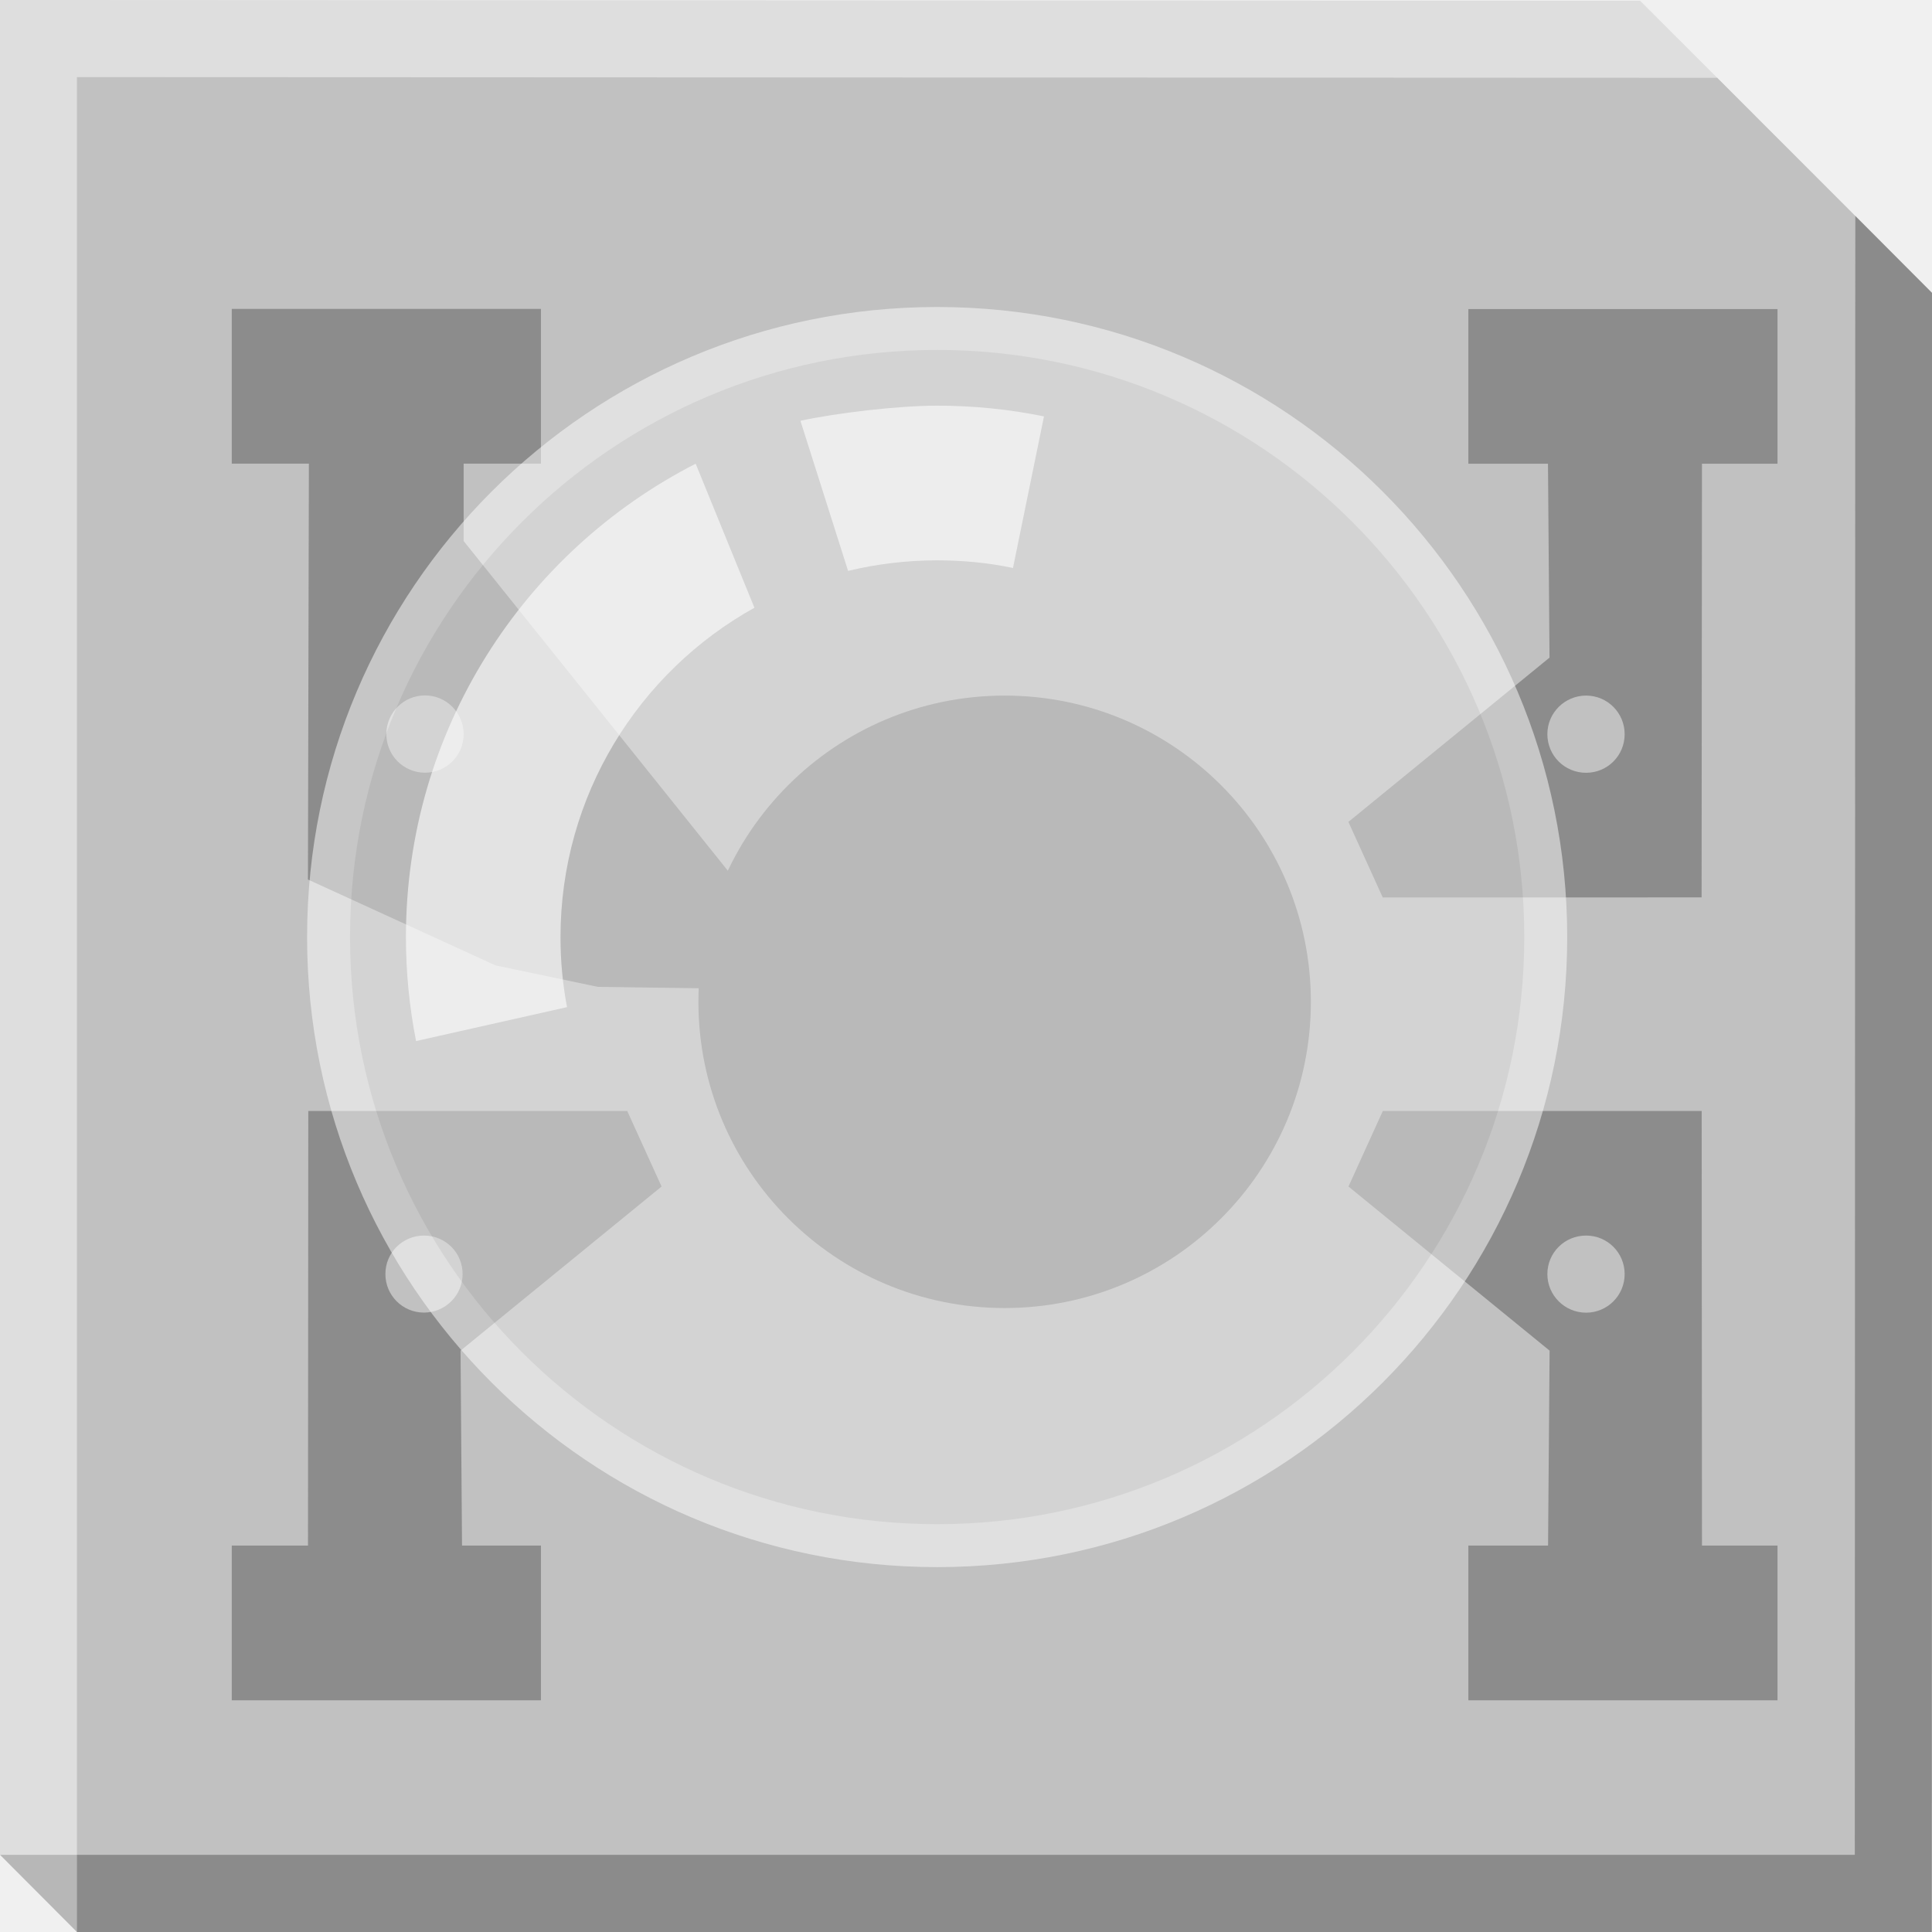
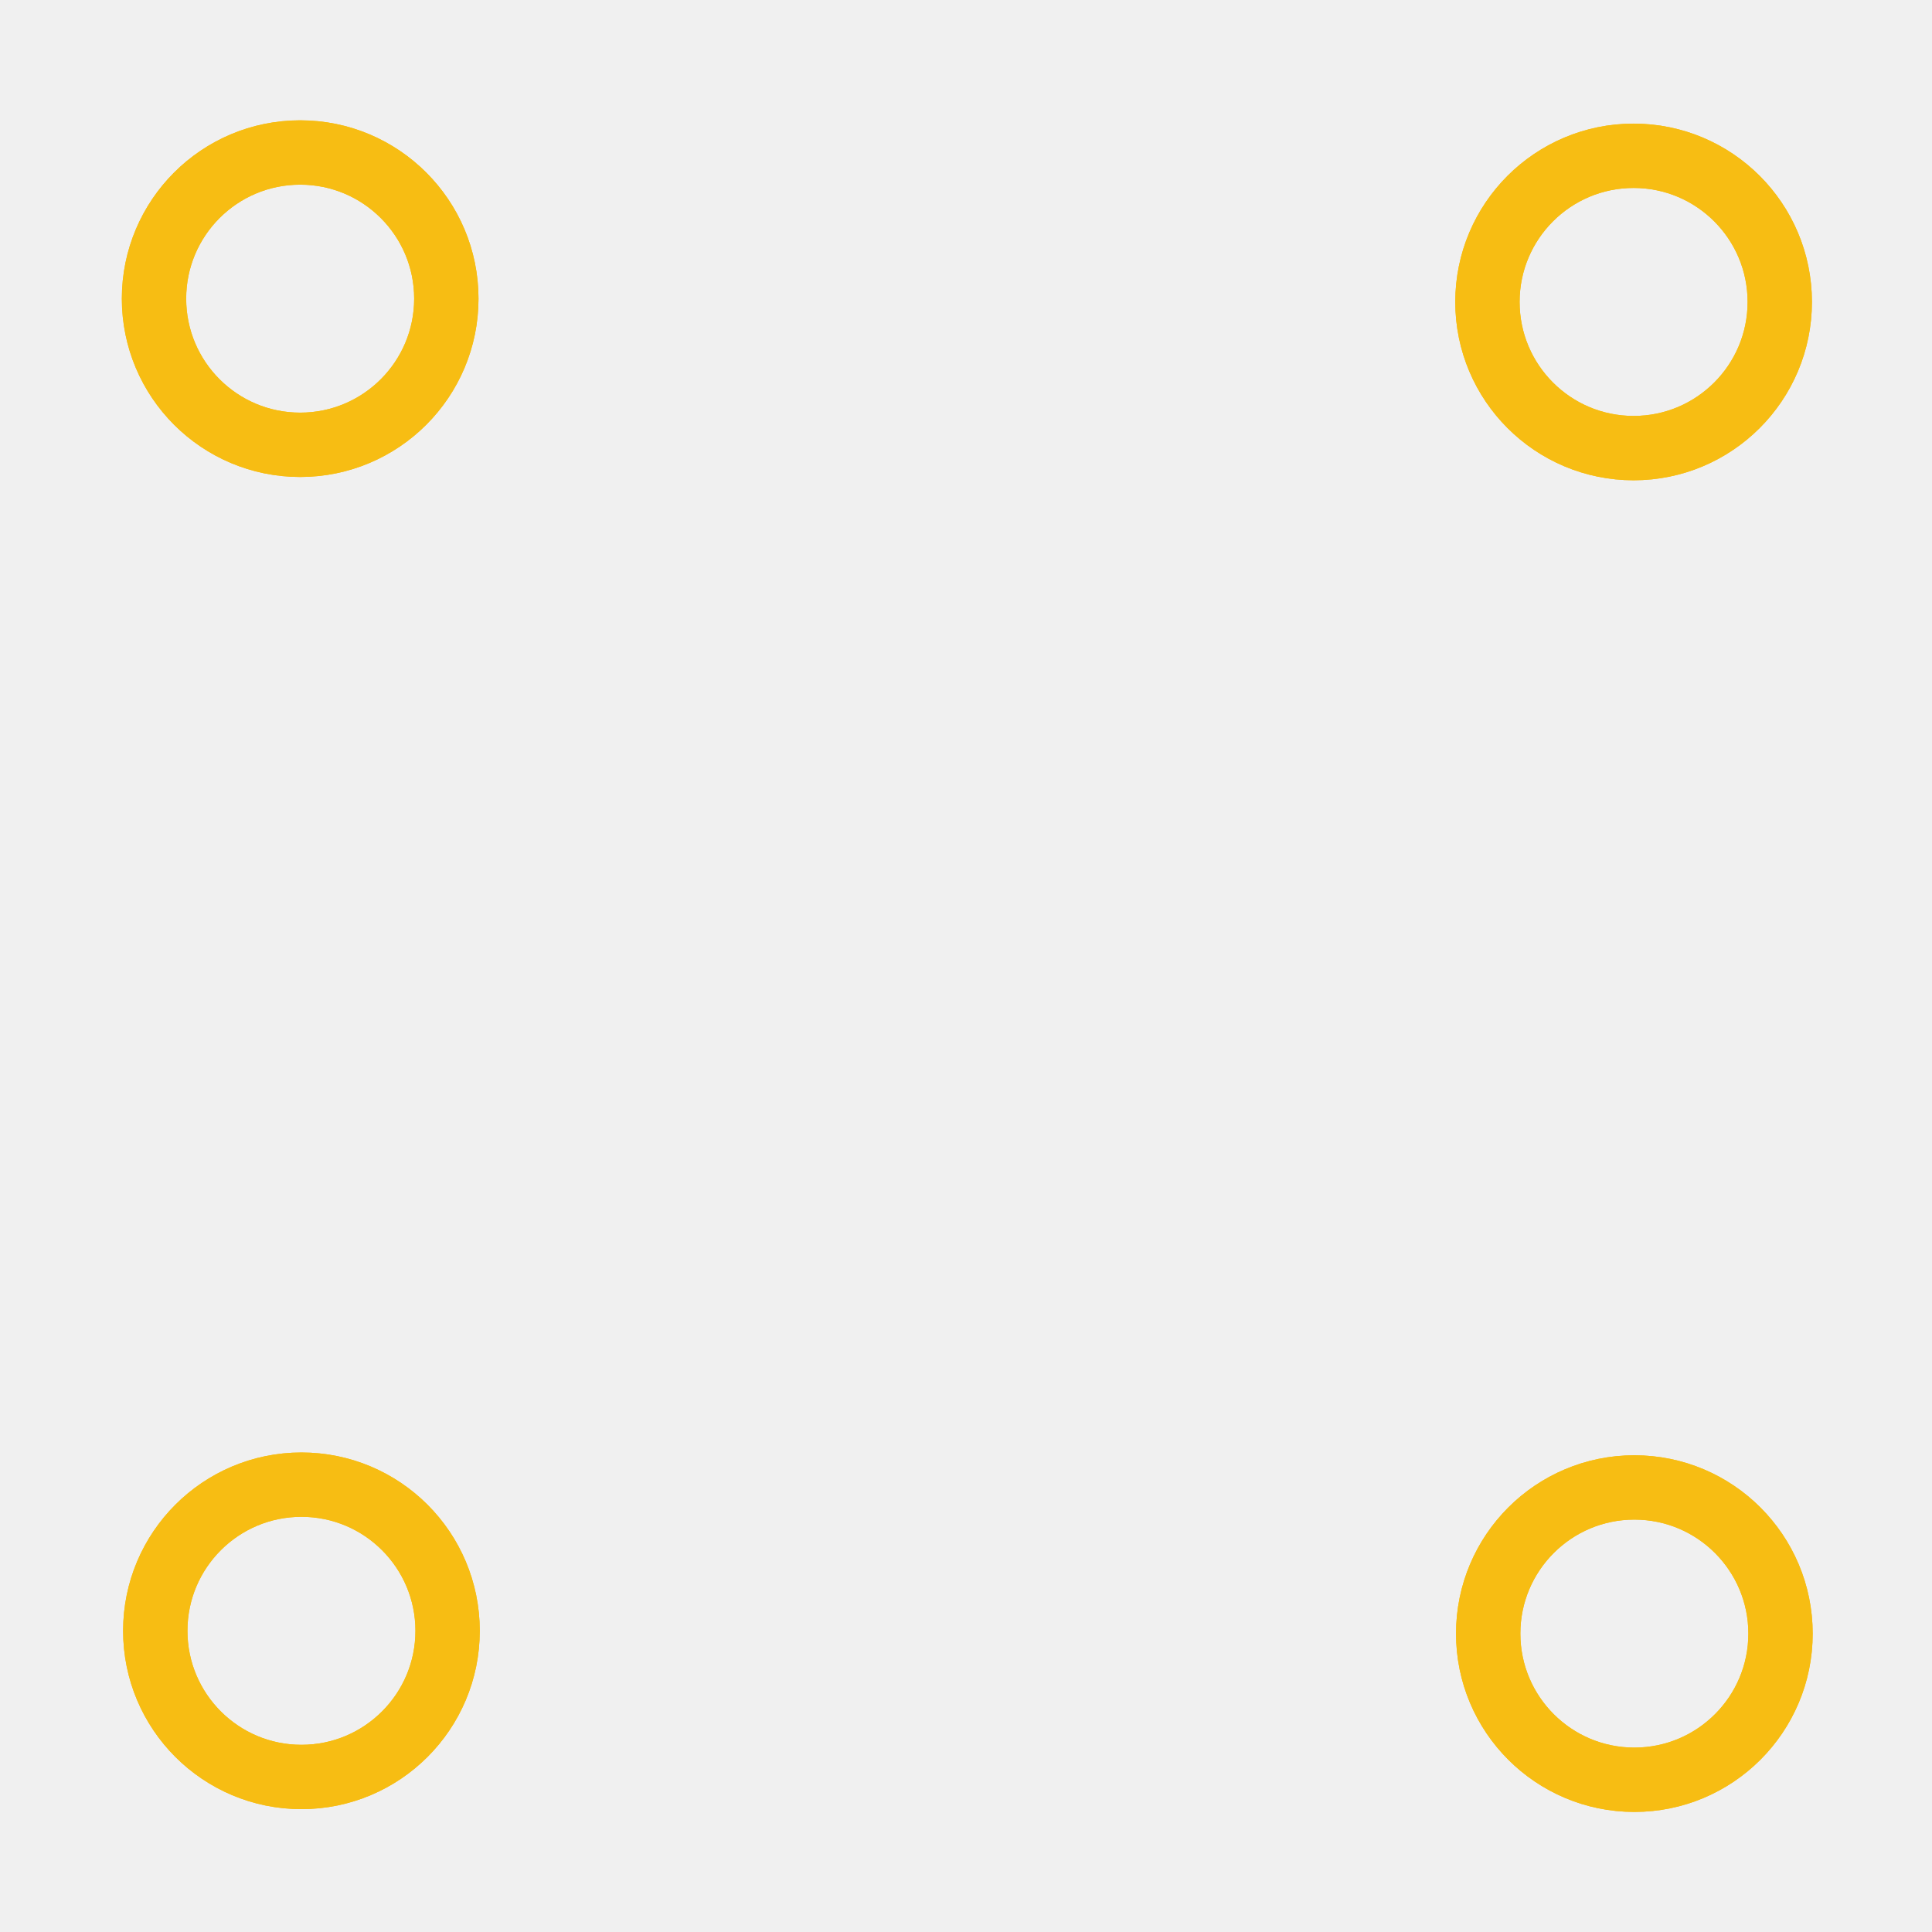
- <svg xmlns="http://www.w3.org/2000/svg" version="1.1" id="Ebene_1" x="0px" y="0px" width="22.496px" height="22.498px" viewBox="0 0 22.496 22.498" enable-background="new 0 0 22.496 22.498" xml:space="preserve">
-   <g>
-     <g id="copper1">
-       <circle id="connector0pad" fill="none" cx="4.431" cy="19.127" r="1.636" />
-       <circle id="connector3pad" fill="none" cx="19.349" cy="19.161" r="1.635" />
-       <circle id="connector1pad" fill="none" cx="4.419" cy="4.222" r="1.635" />
-       <circle id="connector2pad" fill="none" cx="19.337" cy="4.256" r="1.636" />
-       <g id="copper0">
-         <circle id="connector0pad_1_" fill="none" cx="4.431" cy="19.127" r="1.636" />
-         <circle id="connector3pad_1_" fill="none" cx="18.906" cy="19.161" r="1.635" />
-         <circle id="connector1pad_1_" fill="none" cx="4.419" cy="4.222" r="1.635" />
-         <circle id="connector2pad_1_" fill="none" cx="18.894" cy="4.256" r="1.636" />
-       </g>
-     </g>
-     <polyline opacity="0.24" enable-background="new    " points="0.896,0.898 19.996,0.906 22.5,3.412 22.496,22.498 0.896,22.498    0.896,1.082  " />
-     <g>
-       <polyline opacity="0.5" fill="#CCCCCC" enable-background="new    " points="0,0 19.099,0.009 21.605,2.513 21.603,3.937     21.599,21.599 0,21.599 0,0.183   " />
-       <g id="breadboard">
-         <g>
-           <rect x="2.699" y="3.597" fill="#8C8C8C" width="3.6" height="1.802" />
-           <rect x="17.099" y="3.599" fill="#8C8C8C" width="3.6" height="1.801" />
-           <rect x="17.099" y="17.998" fill="#8C8C8C" width="3.6" height="1.802" />
-           <rect x="2.699" y="17.998" fill="#8C8C8C" width="3.6" height="1.802" />
-           <circle fill="#8C8C8C" cx="11.699" cy="11.666" r="3.566" />
-           <path fill="#8C8C8C" d="M5.399,6.3v-1.8h-1.8l-0.013,5.742l2.184,1l1.192,0.25l1.521,0.021l0.125-1.208      C8.608,10.303,5.399,6.3,5.399,6.3z M4.949,8.998c-0.249,0-0.45-0.201-0.45-0.449c0-0.25,0.202-0.451,0.45-0.451      S5.399,8.3,5.399,8.55C5.399,8.798,5.198,8.998,4.949,8.998z" />
-           <path fill="#8C8C8C" d="M18.019,4.499l0.025,3.159l-2.342,1.913l0.4,0.88l3.713-0.001L19.82,4.5L18.019,4.499L18.019,4.499z       M18.47,8.999c-0.25,0-0.451-0.2-0.451-0.45c0-0.248,0.203-0.449,0.451-0.449s0.449,0.201,0.449,0.449      C18.919,8.8,18.718,8.999,18.47,8.999z" />
-           <path fill="#8C8C8C" d="M5.387,18.888l-0.024-3.16l2.341-1.911l-0.4-0.88H3.59l-0.004,5.951H5.387z M4.937,14.388      c0.25,0,0.45,0.199,0.45,0.449c0,0.248-0.203,0.448-0.45,0.448c-0.248,0-0.449-0.2-0.449-0.448      C4.487,14.587,4.689,14.388,4.937,14.388z" />
-           <path fill="#8C8C8C" d="M19.82,18.888l-0.004-5.951h-3.713l-0.4,0.88l2.342,1.911l-0.025,3.16H19.82z M18.919,14.837      c0,0.248-0.201,0.449-0.449,0.449s-0.451-0.201-0.451-0.449c0-0.25,0.201-0.449,0.451-0.449      C18.718,14.388,18.919,14.587,18.919,14.837z" />
-         </g>
-         <circle opacity="0.5" fill="#E6E6E6" stroke="#FFFFFF" stroke-width="0.5" enable-background="new    " cx="10.913" cy="10.912" r="7.087" />
-         <path opacity="0.6" fill="#FFFFFF" enable-background="new    " d="M9.876,6.648c0.332-0.08,0.68-0.123,1.037-0.123     c0.303,0,0.598,0.029,0.883,0.089l0.361-1.765c-0.4-0.082-0.818-0.125-1.245-0.125c-0.453,0-1.166,0.084-1.591,0.176L9.876,6.648     z M8.101,5.4c-2.003,1.024-3.374,3.108-3.374,5.513c0,0.414,0.041,0.817,0.118,1.21l1.758-0.395     c-0.05-0.264-0.076-0.535-0.076-0.814c0-1.649,0.911-3.088,2.258-3.837L8.101,5.4z" />
-         <polygon opacity="0.24" enable-background="new    " points="0,21.599 0.896,22.498 22.496,22.498 22.5,3.412 21.605,2.513      21.599,21.599    " />
-       </g>
+ <svg xmlns="http://www.w3.org/2000/svg" version="1.2" baseProfile="tiny" x="0in" y="0in" width="0.3in" height="0.3in" viewBox="0 0 7.627 7.627">
+   <g id="copper1">
+     <circle id="connector0pad" connectorname="-" cx="1.19" cy="6.438" r="0.577" stroke="#F7BD13" stroke-width="0.254" fill="none" />
+     <circle id="connector3pad" connectorname="R" cx="6.452" cy="6.449" r="0.577" stroke="#F7BD13" stroke-width="0.254" fill="none" />
+     <circle id="connector1pad" connectorname="B" cx="1.185" cy="1.179" r="0.577" stroke="#F7BD13" stroke-width="0.254" fill="none" />
+     <circle id="connector2pad" connectorname="G" cx="6.449" cy="1.192" r="0.577" stroke="#F7BD13" stroke-width="0.254" fill="none" />
+     <g id="copper0">
+       <circle id="connector0pad" connectorname="-" cx="1.19" cy="6.438" r="0.577" stroke="#F7BD13" stroke-width="0.254" fill="none" />
+       <circle id="connector3pad" connectorname="R" cx="6.452" cy="6.449" r="0.577" stroke="#F7BD13" stroke-width="0.254" fill="none" />
+       <circle id="connector1pad" connectorname="B" cx="1.185" cy="1.179" r="0.577" stroke="#F7BD13" stroke-width="0.254" fill="none" />
+       <circle id="connector2pad" connectorname="G" cx="6.449" cy="1.192" r="0.577" stroke="#F7BD13" stroke-width="0.254" fill="none" />
    </g>
  </g>
+   <g id="silkscreen">
+     <line class="other" x1="0.064" y1="7.564" x2="7.564" y2="7.564" stroke="#f0f0f0" stroke-width="0.127" stroke-linecap="round" />
+     <line class="other" x1="7.564" y1="7.564" x2="7.564" y2="0.064" stroke="#f0f0f0" stroke-width="0.127" stroke-linecap="round" />
+     <line class="other" x1="7.564" y1="0.064" x2="1.063" y2="0.064" stroke="#f0f0f0" stroke-width="0.127" stroke-linecap="round" />
+     <line class="other" x1="1.063" y1="0.064" x2="0.064" y2="1.063" stroke="#f0f0f0" stroke-width="0.127" stroke-linecap="round" />
+     <line class="other" x1="0.064" y1="1.063" x2="0.064" y2="7.564" stroke="#f0f0f0" stroke-width="0.127" stroke-linecap="round" />
+   </g>
</svg>
